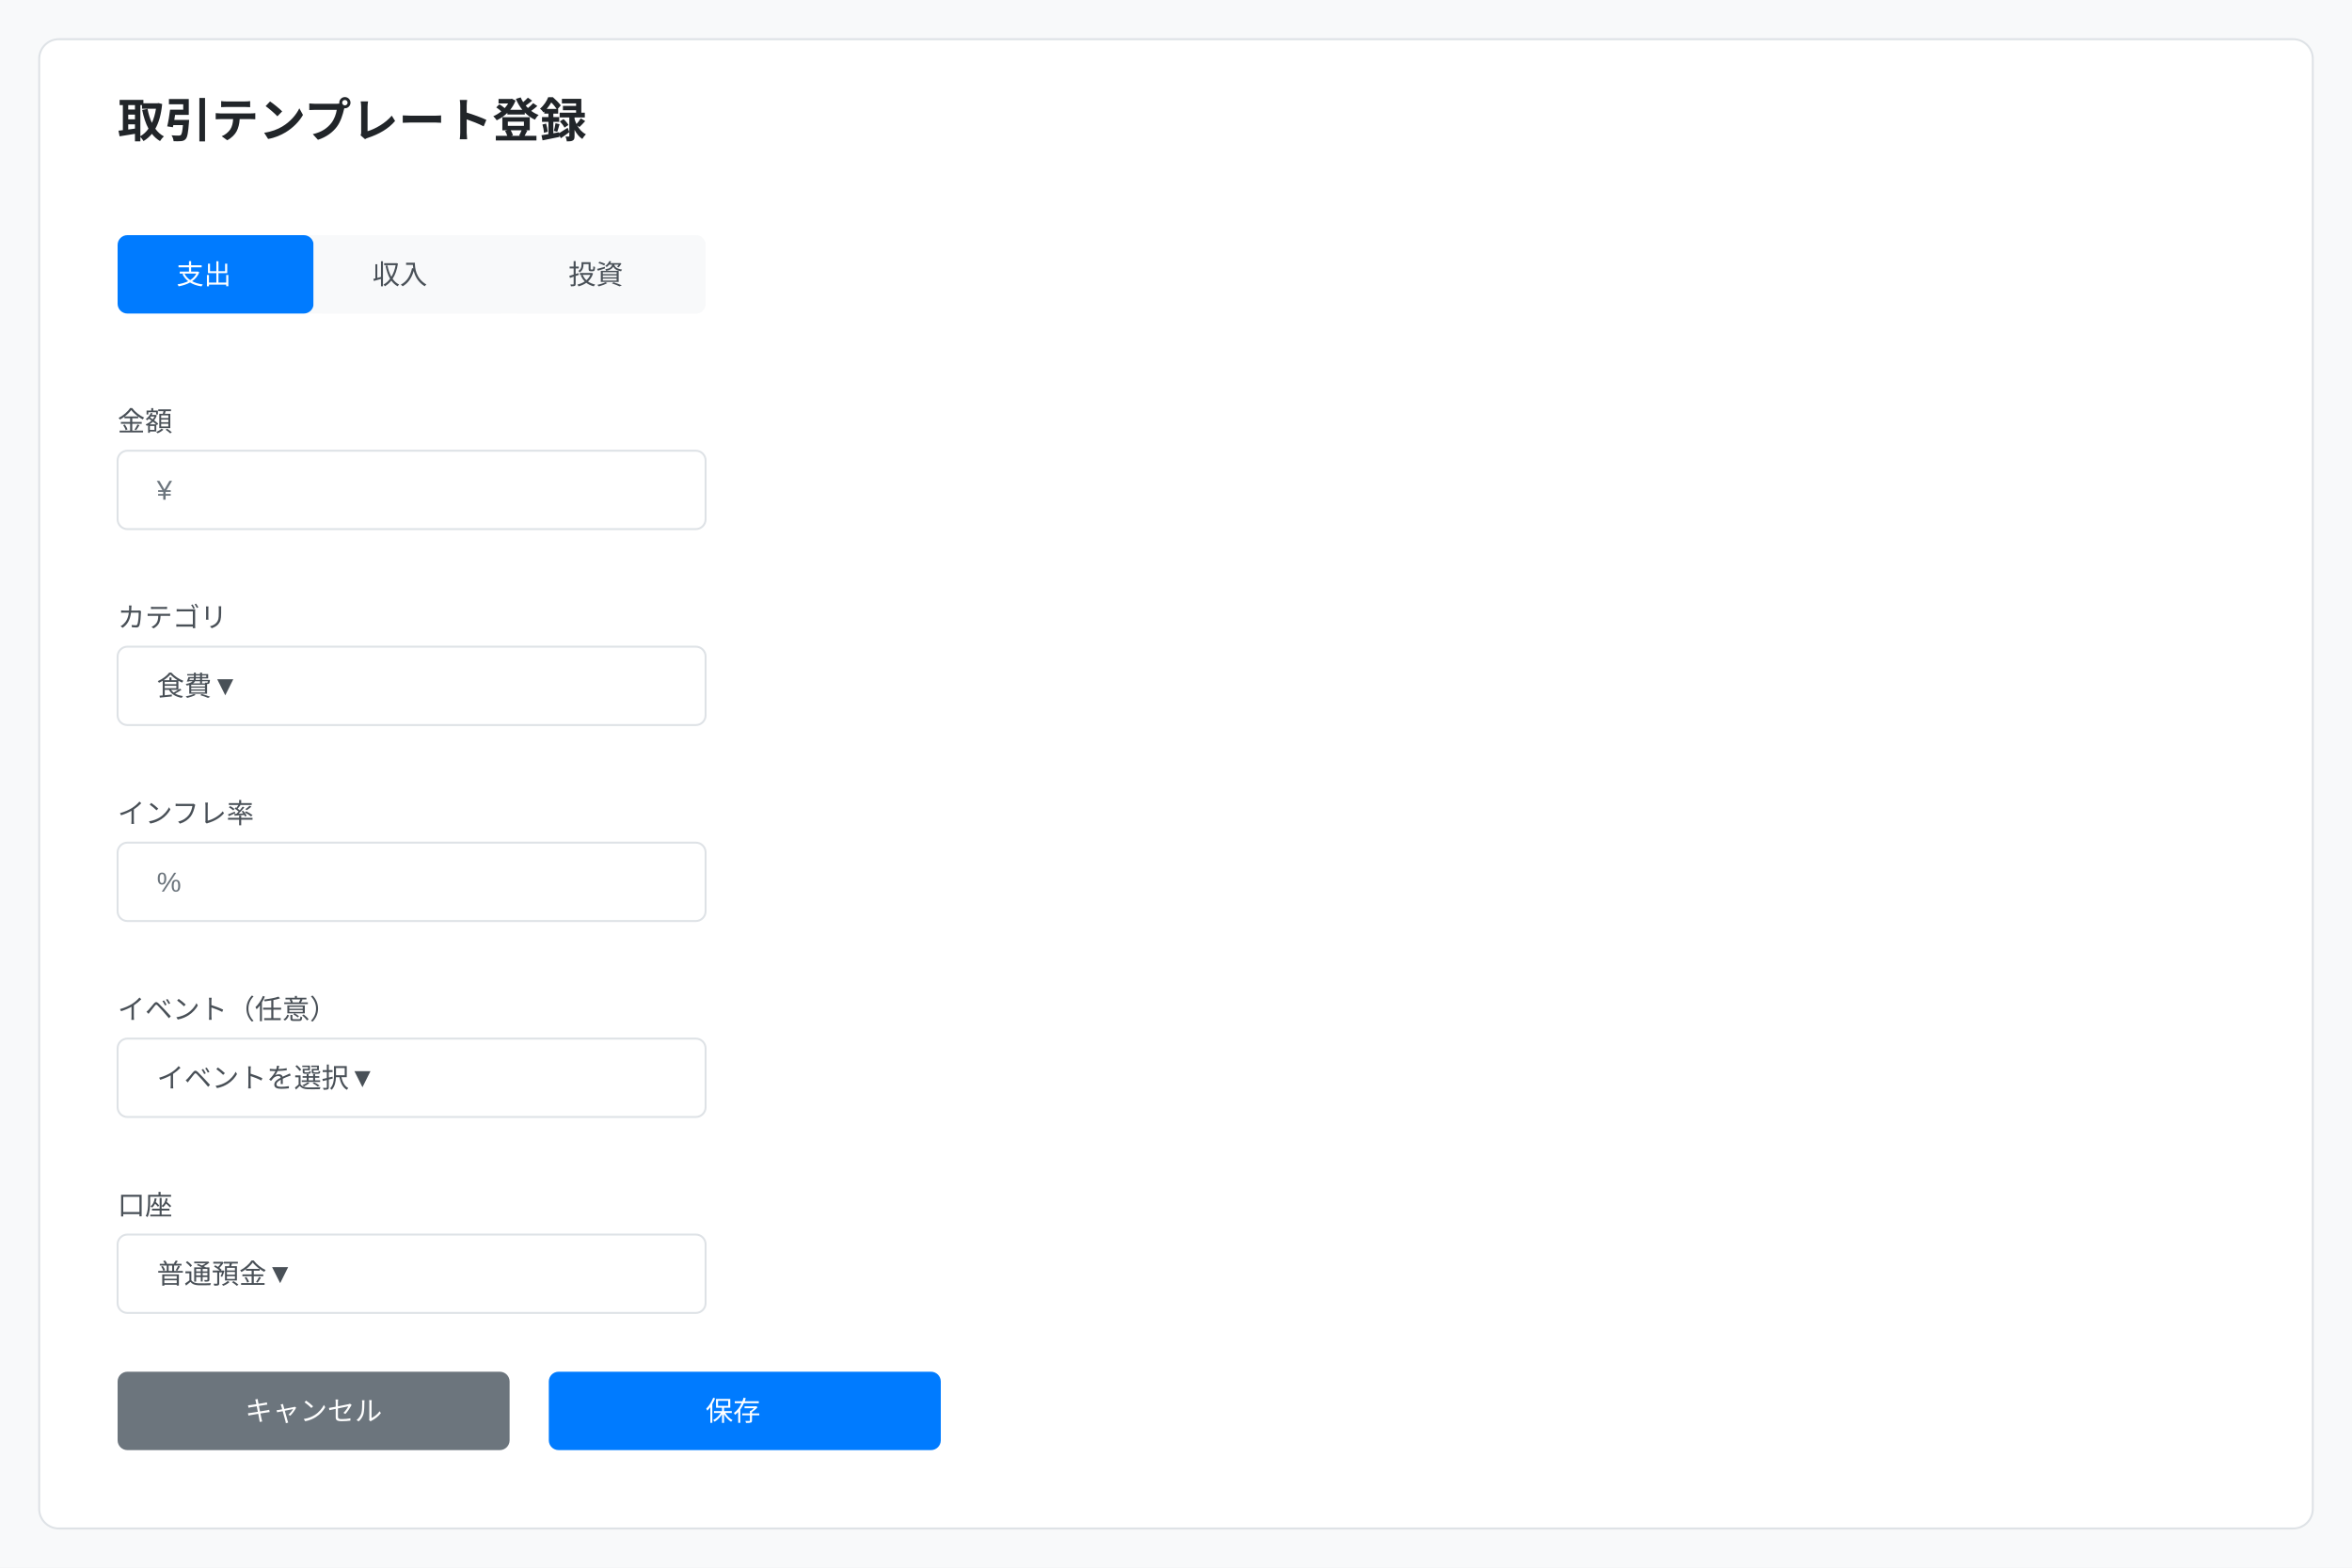
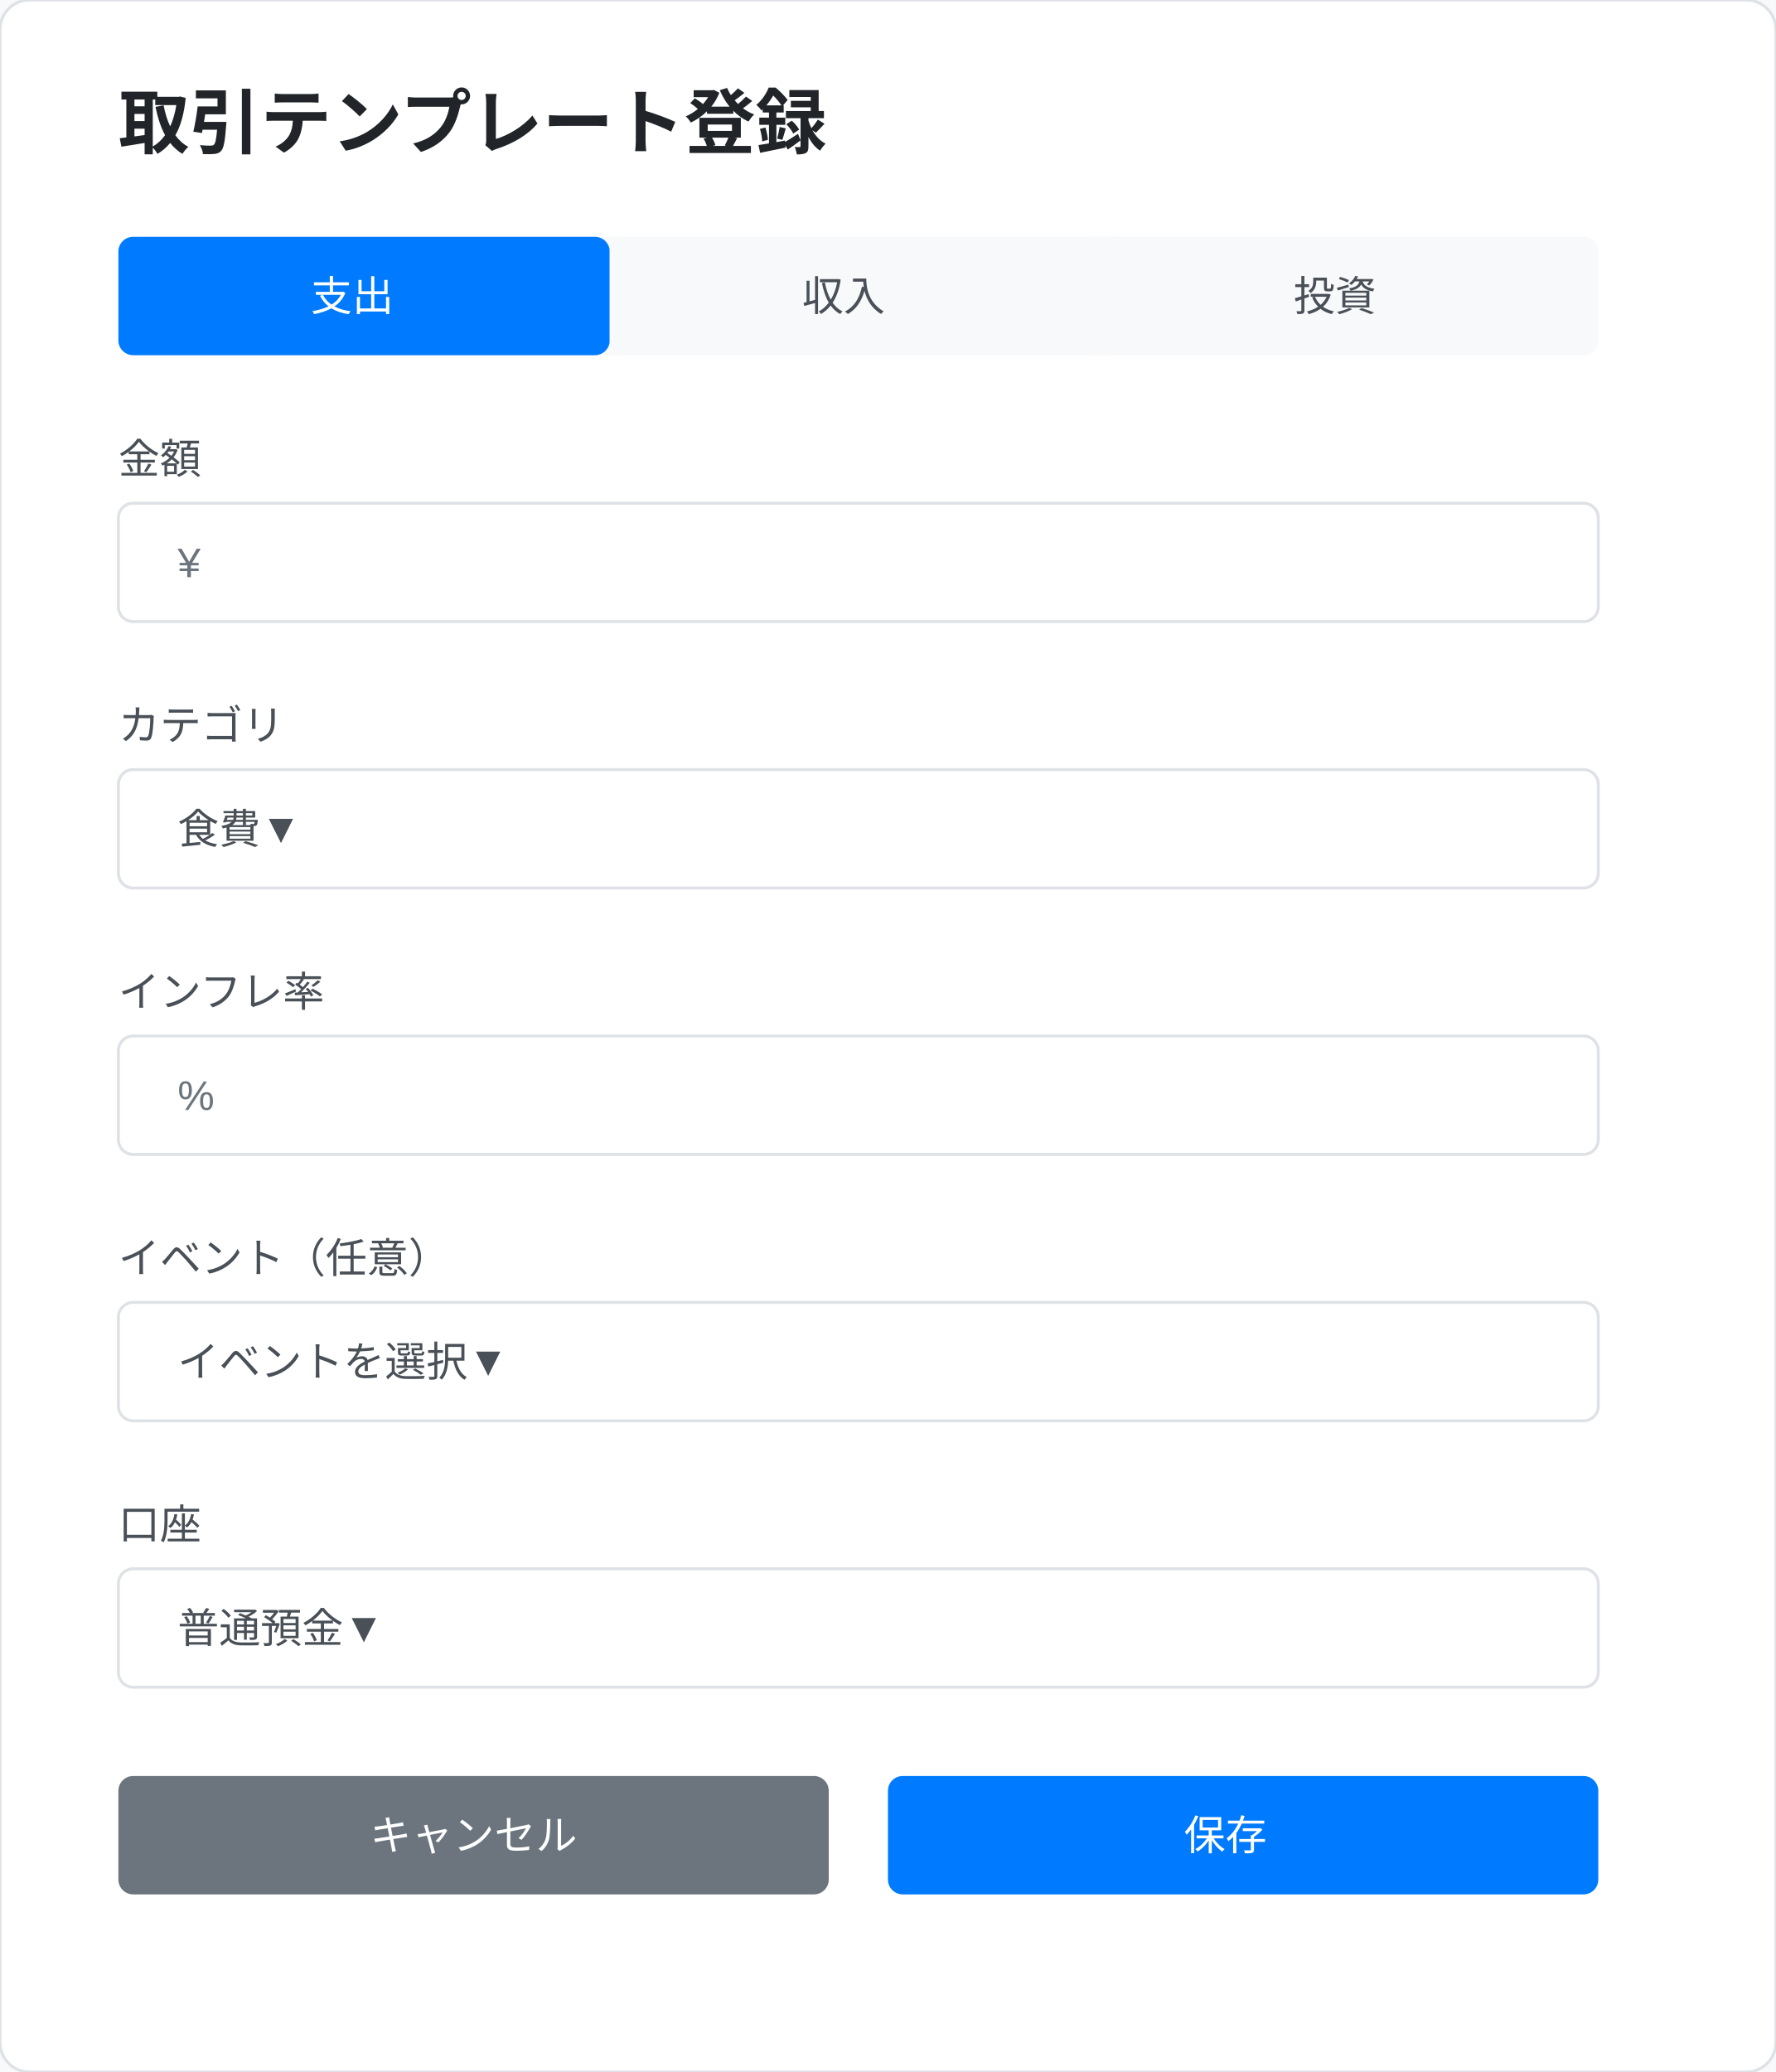
- <svg xmlns="http://www.w3.org/2000/svg" width="1200" height="800" viewBox="0 0 1200 800">
-   <rect width="1200" height="800" fill="#f8f9fa" />
-   <g transform="translate(20, 20)">
-     <rect width="1160" height="760" rx="10" fill="#ffffff" stroke="#dee2e6" />
+ <svg xmlns="http://www.w3.org/2000/svg" width="600" height="700" viewBox="0 0 600 700">
+   <rect width="600" height="700" fill="#f8f9fa" />
+   <g transform="translate(0, 0)">
+     <rect width="600" height="700" rx="10" fill="#ffffff" stroke="#dee2e6" />
    <text x="40" y="50" font-family="Arial" font-size="24" font-weight="bold" fill="#212529">取引テンプレート登録</text>
-     <g transform="translate(40, 100)">
-       <rect width="300" height="40" rx="5" fill="#f8f9fa" />
-       <rect width="100" height="40" rx="5" fill="#007bff" />
-       <text x="30" y="25" font-family="Arial" font-size="14" fill="#ffffff">支出</text>
-       <rect x="100" width="100" height="40" rx="5" fill="#f8f9fa" />
-       <text x="130" y="25" font-family="Arial" font-size="14" fill="#495057">収入</text>
-       <rect x="200" width="100" height="40" rx="5" fill="#f8f9fa" />
-       <text x="230" y="25" font-family="Arial" font-size="14" fill="#495057">投資</text>
+     <g transform="translate(40, 80)">
+       <rect width="500" height="40" rx="5" fill="#f8f9fa" />
+       <rect width="166" height="40" rx="5" fill="#007bff" />
+       <text x="65" y="25" font-family="Arial" font-size="14" fill="#ffffff">支出</text>
+       <rect x="166" width="166" height="40" rx="5" fill="#f8f9fa" />
+       <text x="231" y="25" font-family="Arial" font-size="14" fill="#495057">収入</text>
+       <rect x="332" width="168" height="40" rx="5" fill="#f8f9fa" />
+       <text x="397" y="25" font-family="Arial" font-size="14" fill="#495057">投資</text>
    </g>
-     <g transform="translate(40, 180)">
+     <g transform="translate(40, 140)">
      <g>
        <text x="0" y="20" font-family="Arial" font-size="14" fill="#495057">金額</text>
-         <rect x="0" y="30" width="300" height="40" rx="5" fill="#ffffff" stroke="#dee2e6" />
+         <rect x="0" y="30" width="500" height="40" rx="5" fill="#ffffff" stroke="#dee2e6" />
        <text x="20" y="55" font-family="Arial" font-size="14" fill="#6c757d">¥</text>
      </g>
-       <g transform="translate(0, 100)">
+       <g transform="translate(0, 90)">
        <text x="0" y="20" font-family="Arial" font-size="14" fill="#495057">カテゴリ</text>
-         <rect x="0" y="30" width="300" height="40" rx="5" fill="#ffffff" stroke="#dee2e6" />
+         <rect x="0" y="30" width="500" height="40" rx="5" fill="#ffffff" stroke="#dee2e6" />
        <text x="20" y="55" font-family="Arial" font-size="14" fill="#495057">食費▼</text>
      </g>
-       <g transform="translate(0, 200)">
+       <g transform="translate(0, 180)">
        <text x="0" y="20" font-family="Arial" font-size="14" fill="#495057">インフレ率</text>
-         <rect x="0" y="30" width="300" height="40" rx="5" fill="#ffffff" stroke="#dee2e6" />
+         <rect x="0" y="30" width="500" height="40" rx="5" fill="#ffffff" stroke="#dee2e6" />
        <text x="20" y="55" font-family="Arial" font-size="14" fill="#6c757d">%</text>
      </g>
-       <g transform="translate(0, 300)">
+       <g transform="translate(0, 270)">
        <text x="0" y="20" font-family="Arial" font-size="14" fill="#495057">イベント（任意）</text>
-         <rect x="0" y="30" width="300" height="40" rx="5" fill="#ffffff" stroke="#dee2e6" />
+         <rect x="0" y="30" width="500" height="40" rx="5" fill="#ffffff" stroke="#dee2e6" />
        <text x="20" y="55" font-family="Arial" font-size="14" fill="#495057">イベントを選択▼</text>
      </g>
-       <g transform="translate(0, 400)">
+       <g transform="translate(0, 360)">
        <text x="0" y="20" font-family="Arial" font-size="14" fill="#495057">口座</text>
-         <rect x="0" y="30" width="300" height="40" rx="5" fill="#ffffff" stroke="#dee2e6" />
+         <rect x="0" y="30" width="500" height="40" rx="5" fill="#ffffff" stroke="#dee2e6" />
        <text x="20" y="55" font-family="Arial" font-size="14" fill="#495057">普通預金▼</text>
      </g>
    </g>
-     <g transform="translate(40, 680)">
-       <rect width="200" height="40" rx="5" fill="#6c757d" />
-       <text x="65" y="25" font-family="Arial" font-size="14" fill="#ffffff">キャンセル</text>
-       <rect x="220" width="200" height="40" rx="5" fill="#007bff" />
-       <text x="300" y="25" font-family="Arial" font-size="14" fill="#ffffff">保存</text>
+     <g transform="translate(40, 600)">
+       <rect width="240" height="40" rx="5" fill="#6c757d" />
+       <text x="85" y="25" font-family="Arial" font-size="14" fill="#ffffff">キャンセル</text>
+       <rect x="260" width="240" height="40" rx="5" fill="#007bff" />
+       <text x="360" y="25" font-family="Arial" font-size="14" fill="#ffffff">保存</text>
    </g>
  </g>
</svg>
